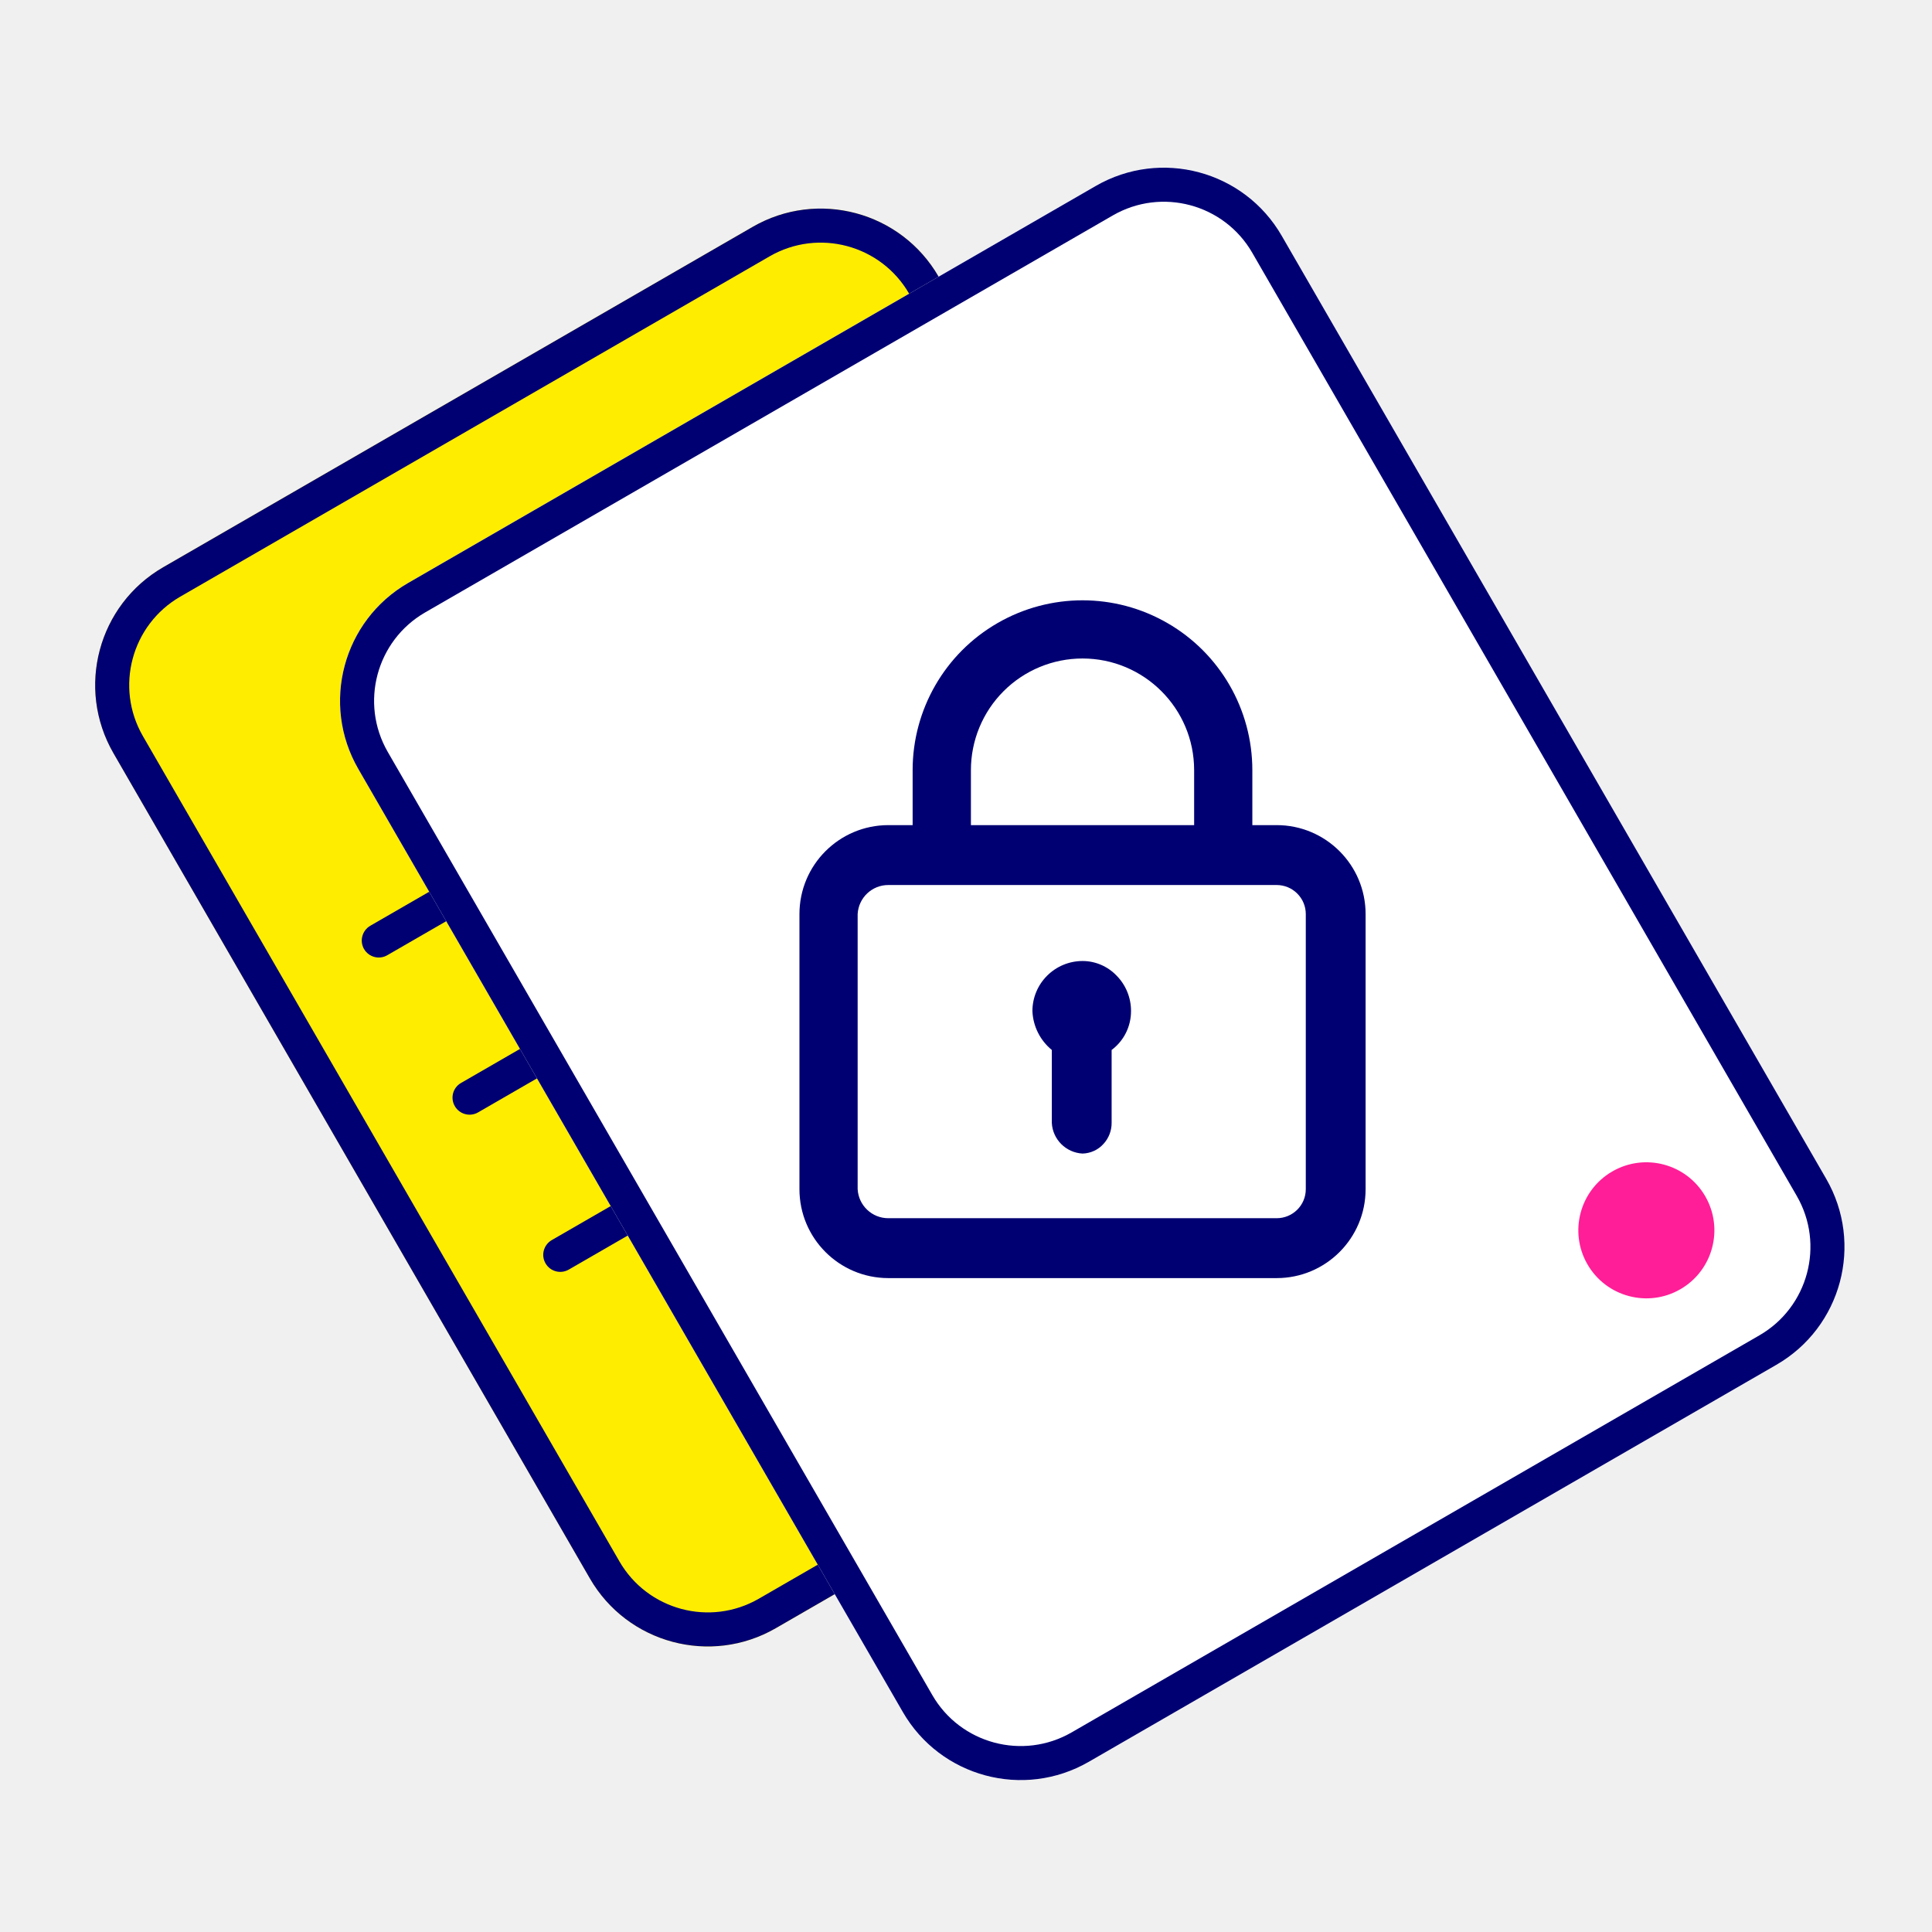
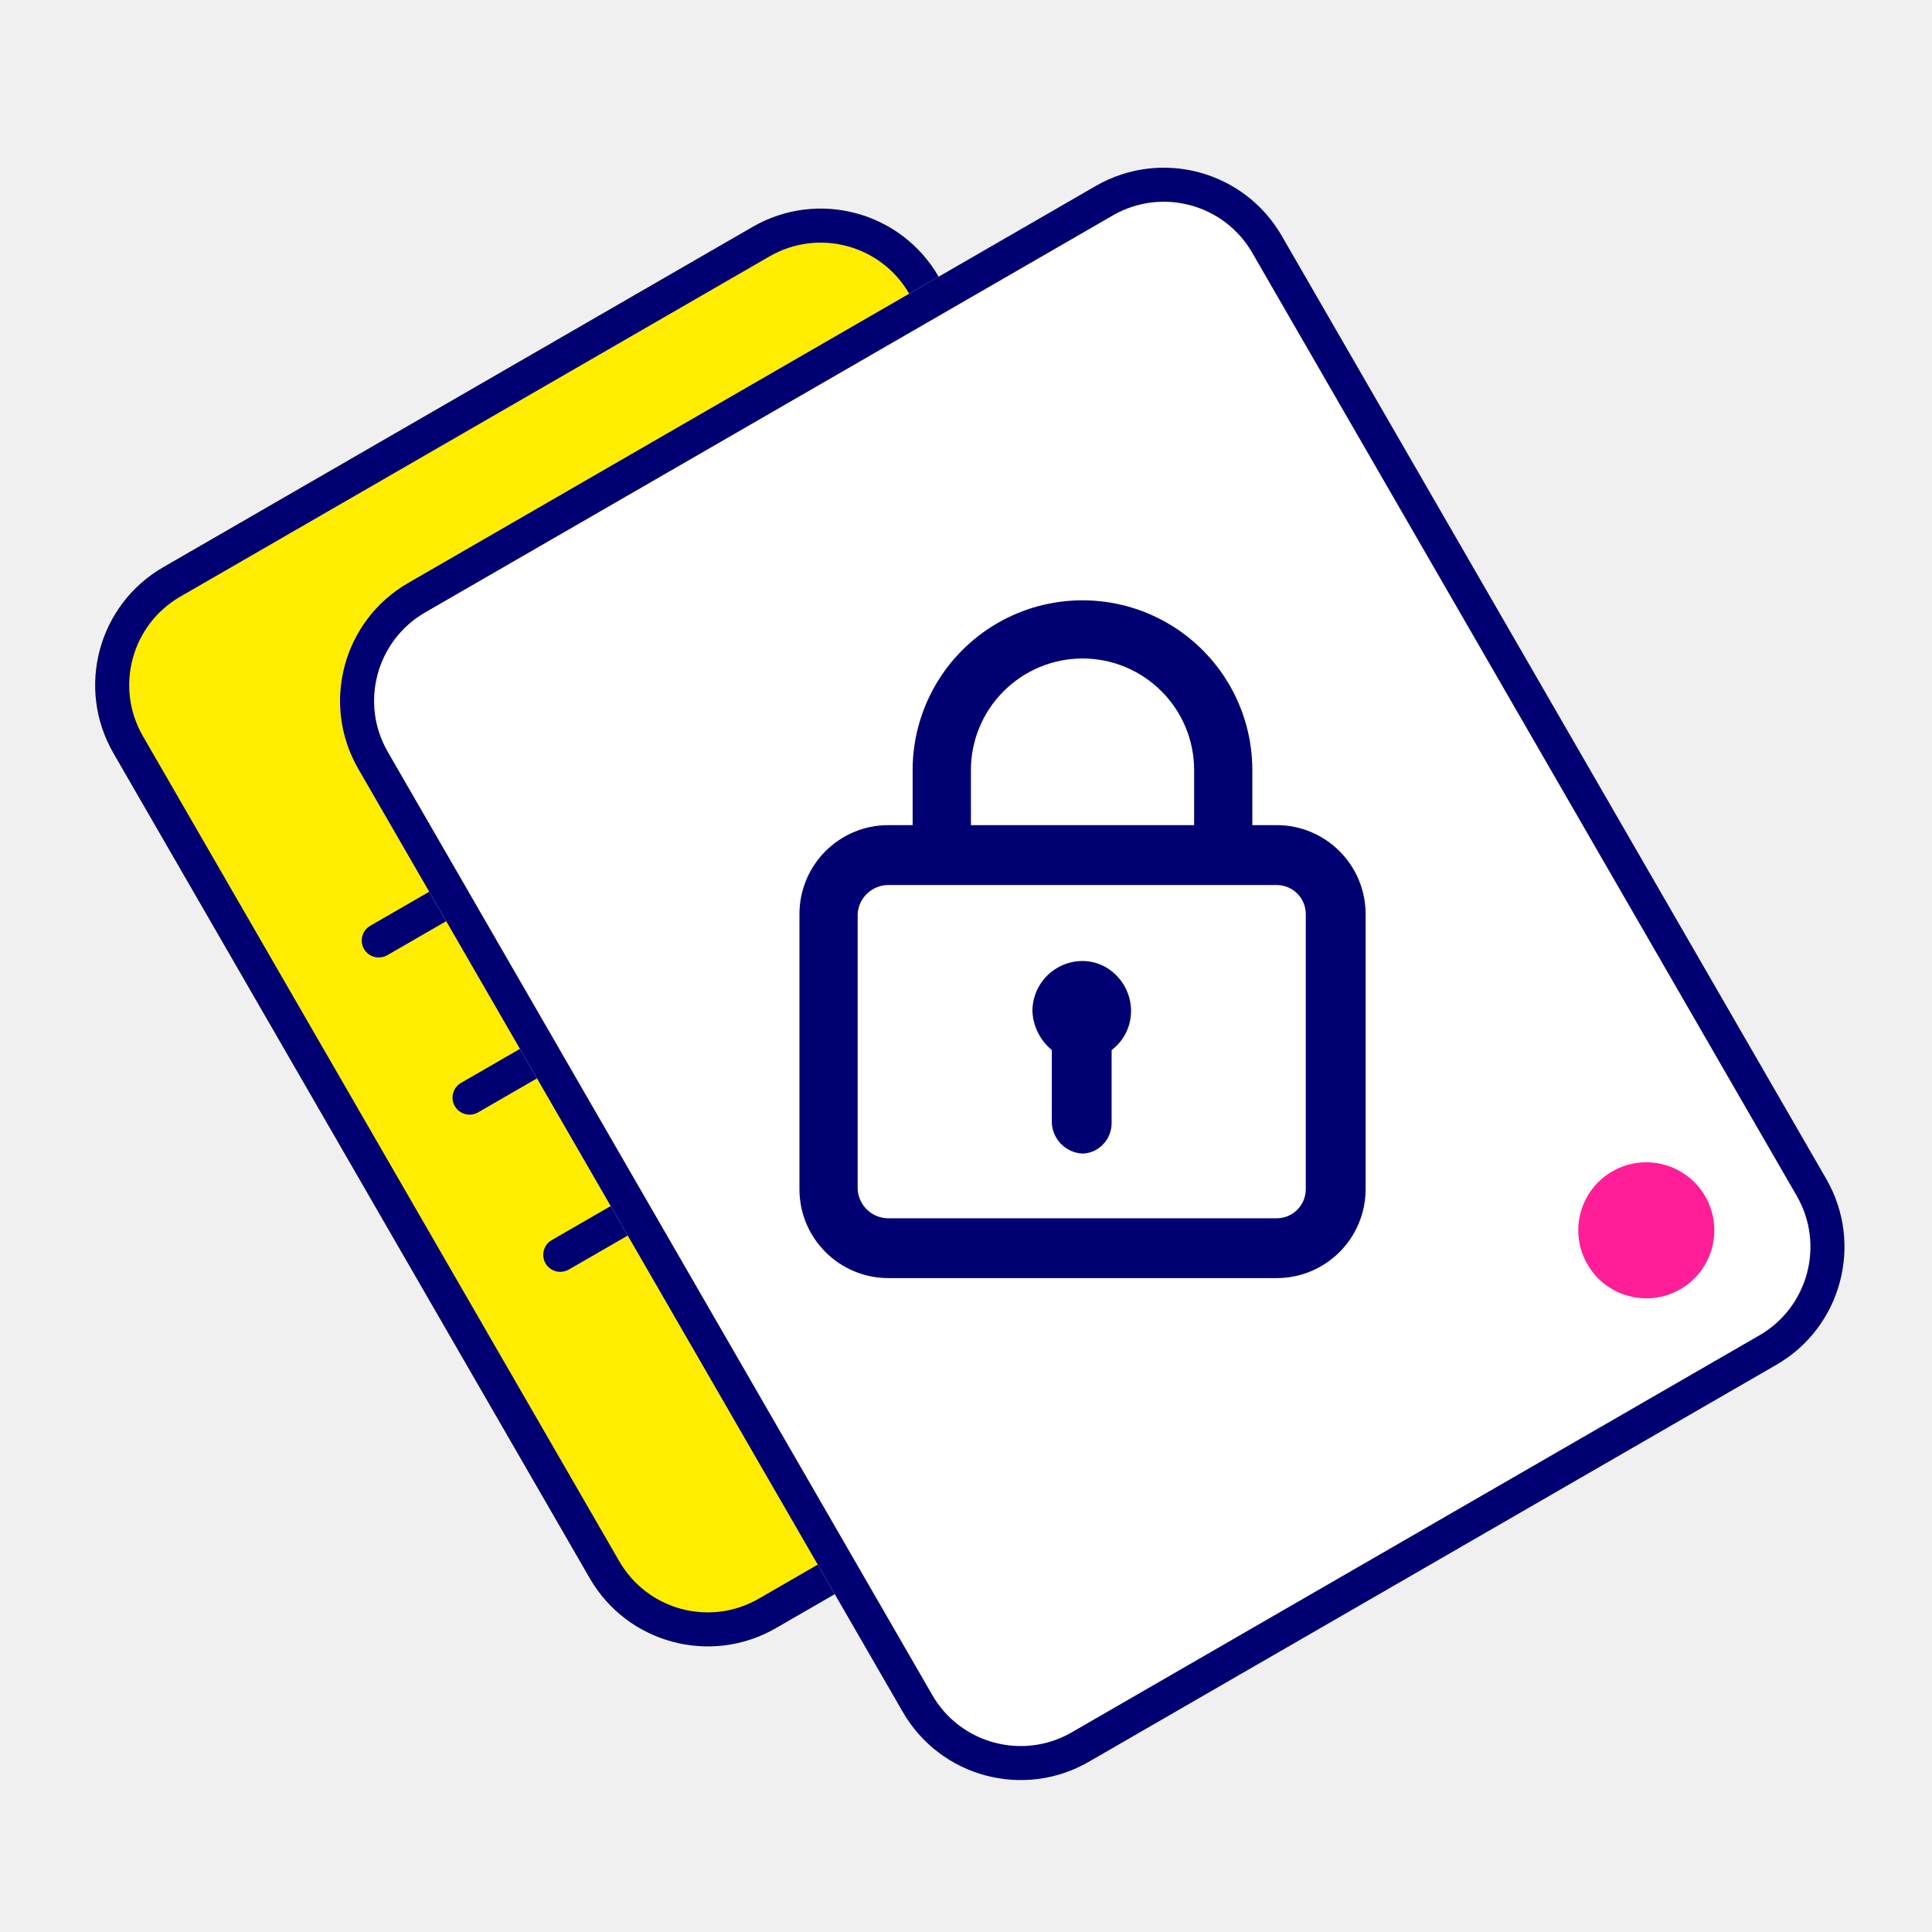
<svg xmlns="http://www.w3.org/2000/svg" width="24" height="24" viewBox="0 0 24 24" fill="none">
-   <path d="M1.409 9.356C0.942 8.547 1.219 7.513 2.028 7.046L9.35 2.818C10.159 2.351 11.193 2.628 11.66 3.437L17.578 13.688C18.045 14.497 17.768 15.531 16.959 15.998L9.637 20.226C8.829 20.693 7.794 20.416 7.327 19.607L1.409 9.356Z" fill="#FFED00" />
-   <path fill-rule="evenodd" clip-rule="evenodd" d="M9.561 3.184L2.239 7.412C1.633 7.762 1.425 8.538 1.775 9.144L7.694 19.395C8.044 20.002 8.819 20.21 9.426 19.86L16.748 15.632C17.354 15.282 17.562 14.506 17.212 13.9L11.294 3.649C10.944 3.042 10.168 2.834 9.561 3.184ZM2.028 7.046C1.219 7.513 0.942 8.547 1.409 9.356L7.327 19.607C7.794 20.416 8.829 20.693 9.637 20.226L16.959 15.998C17.768 15.531 18.045 14.497 17.578 13.688L11.66 3.437C11.193 2.628 10.159 2.351 9.35 2.818L2.028 7.046Z" fill="#000072" />
-   <path fill-rule="evenodd" clip-rule="evenodd" d="M4.522 11.789C4.464 11.688 4.499 11.559 4.6 11.5L11.922 7.273C12.023 7.214 12.152 7.249 12.21 7.35C12.269 7.451 12.234 7.58 12.133 7.639L4.811 11.866C4.71 11.925 4.581 11.89 4.522 11.789Z" fill="#000072" />
-   <path fill-rule="evenodd" clip-rule="evenodd" d="M5.65 13.741C5.591 13.64 5.626 13.511 5.727 13.453L13.049 9.225C13.15 9.167 13.279 9.201 13.338 9.303C13.396 9.404 13.361 9.533 13.26 9.591L5.938 13.819C5.837 13.877 5.708 13.842 5.65 13.741Z" fill="#000072" />
-   <path fill-rule="evenodd" clip-rule="evenodd" d="M6.777 15.694C6.718 15.593 6.753 15.464 6.854 15.405L14.176 11.178C14.277 11.119 14.406 11.154 14.465 11.255C14.523 11.356 14.489 11.486 14.387 11.544L7.066 15.771C6.964 15.83 6.835 15.795 6.777 15.694Z" fill="#000072" />
+   <path d="M1.409 9.356C0.942 8.547 1.219 7.513 2.028 7.046L9.35 2.818C10.159 2.351 11.193 2.628 11.66 3.437L17.578 13.688C18.045 14.497 17.768 15.531 16.959 15.998L9.637 20.226C8.828 20.692 7.794 20.415 7.327 19.607L1.409 9.356Z" fill="#FFED00" />
+   <path fill-rule="evenodd" clip-rule="evenodd" d="M9.561 3.184L2.239 7.412C1.633 7.762 1.425 8.538 1.775 9.144L7.693 19.395C8.044 20.002 8.819 20.21 9.426 19.859L16.748 15.632C17.354 15.282 17.562 14.506 17.212 13.899L11.294 3.648C10.944 3.042 10.168 2.834 9.561 3.184ZM2.028 7.046C1.219 7.513 0.942 8.547 1.409 9.356L7.327 19.607C7.794 20.415 8.828 20.692 9.637 20.226L16.959 15.998C17.768 15.531 18.045 14.497 17.578 13.688L11.66 3.437C11.193 2.628 10.159 2.351 9.35 2.818L2.028 7.046Z" fill="#000072" />
+   <path fill-rule="evenodd" clip-rule="evenodd" d="M4.522 11.789C4.464 11.687 4.499 11.558 4.6 11.5L11.922 7.272C12.023 7.214 12.152 7.249 12.21 7.35C12.269 7.451 12.234 7.58 12.133 7.638L4.811 11.866C4.71 11.924 4.581 11.89 4.522 11.789Z" fill="#000072" />
+   <path fill-rule="evenodd" clip-rule="evenodd" d="M5.65 13.741C5.591 13.64 5.626 13.511 5.727 13.452L13.049 9.225C13.15 9.167 13.279 9.201 13.338 9.302C13.396 9.403 13.361 9.533 13.26 9.591L5.938 13.819C5.837 13.877 5.708 13.842 5.65 13.741Z" fill="#000072" />
+   <path fill-rule="evenodd" clip-rule="evenodd" d="M6.777 15.694C6.719 15.593 6.753 15.463 6.854 15.405L14.176 11.178C14.277 11.119 14.407 11.154 14.465 11.255C14.523 11.356 14.489 11.485 14.388 11.544L7.066 15.771C6.965 15.829 6.835 15.795 6.777 15.694Z" fill="#000072" />
  <path d="M4.451 9.552C3.984 8.743 4.261 7.709 5.07 7.242L13.612 2.31C14.421 1.843 15.455 2.12 15.922 2.929L22.686 14.644C23.153 15.453 22.876 16.487 22.067 16.954L13.525 21.886C12.716 22.353 11.682 22.076 11.215 21.267L4.451 9.552Z" fill="white" />
-   <path fill-rule="evenodd" clip-rule="evenodd" d="M13.824 2.676L5.281 7.608C4.675 7.958 4.467 8.734 4.817 9.341L11.581 21.056C11.931 21.663 12.707 21.87 13.313 21.52L21.856 16.588C22.462 16.238 22.67 15.462 22.32 14.856L15.556 3.14C15.206 2.534 14.43 2.326 13.824 2.676ZM5.07 7.242C4.261 7.709 3.984 8.743 4.451 9.552L11.215 21.267C11.682 22.076 12.716 22.353 13.525 21.886L22.067 16.954C22.876 16.487 23.153 15.453 22.686 14.644L15.922 2.929C15.455 2.12 14.421 1.843 13.612 2.31L5.07 7.242Z" fill="#000072" />
-   <ellipse rx="0.845" ry="0.845" transform="matrix(0.86602 -0.50001 0.49999 0.866031 20.4517 15.2835)" fill="#FF1E97" />
-   <path d="M15.859 10.25H15.557V9.567C15.557 8.813 15.155 8.116 14.502 7.74C13.85 7.363 13.045 7.363 12.392 7.74C11.739 8.116 11.337 8.813 11.337 9.567V10.25H11.036C10.425 10.25 9.931 10.745 9.931 11.355V14.772C9.931 15.382 10.425 15.877 11.036 15.877H15.859C16.469 15.877 16.964 15.382 16.964 14.772V11.355C16.964 10.745 16.469 10.25 15.859 10.25ZM13.447 8.18C14.213 8.18 14.834 8.801 14.834 9.567V10.25H12.061V9.567C12.061 9.199 12.207 8.846 12.467 8.586C12.727 8.326 13.08 8.18 13.447 8.18ZM10.654 11.355C10.665 11.152 10.833 10.993 11.036 10.994H15.859C15.955 10.994 16.047 11.032 16.115 11.1C16.183 11.168 16.221 11.259 16.221 11.355V14.772C16.221 14.972 16.059 15.133 15.859 15.133H11.036C10.833 15.134 10.665 14.975 10.654 14.772V11.355Z" fill="#000072" />
-   <path d="M13.066 13.043V13.948C13.076 14.154 13.241 14.319 13.448 14.33C13.548 14.327 13.642 14.284 13.709 14.209C13.774 14.138 13.81 14.044 13.809 13.948V13.043C13.961 12.93 14.05 12.751 14.05 12.561C14.051 12.396 13.986 12.236 13.87 12.119C13.76 12.004 13.607 11.938 13.448 11.938C13.282 11.938 13.124 12.004 13.007 12.121C12.89 12.238 12.825 12.396 12.825 12.561C12.833 12.749 12.921 12.924 13.066 13.043Z" fill="#000072" />
+   <path fill-rule="evenodd" clip-rule="evenodd" d="M13.824 2.676L5.281 7.608C4.675 7.958 4.467 8.734 4.817 9.34L11.581 21.056C11.931 21.663 12.707 21.87 13.313 21.52L21.856 16.588C22.462 16.238 22.67 15.462 22.32 14.856L15.556 3.14C15.206 2.534 14.43 2.326 13.824 2.676ZM5.07 7.242C4.261 7.709 3.984 8.743 4.451 9.552L11.215 21.267C11.682 22.076 12.716 22.353 13.525 21.886L22.067 16.954C22.876 16.487 23.153 15.453 22.686 14.644L15.922 2.929C15.455 2.12 14.421 1.843 13.612 2.31L5.07 7.242Z" fill="#000072" />
+   <ellipse cx="0.845" cy="0.845" rx="0.845" ry="0.845" transform="matrix(0.86602 -0.50001 0.49999 0.866031 19.2967 14.9741)" fill="#FF1E97" />
+   <path d="M15.859 10.25H15.557V9.567C15.557 8.813 15.155 8.117 14.502 7.74C13.85 7.363 13.045 7.363 12.392 7.74C11.739 8.117 11.337 8.813 11.337 9.567V10.25H11.036C10.425 10.25 9.931 10.745 9.931 11.356V14.772C9.931 15.382 10.425 15.877 11.036 15.877H15.859C16.469 15.877 16.964 15.382 16.964 14.772V11.356C16.964 10.745 16.469 10.25 15.859 10.25ZM13.447 8.18C14.213 8.18 14.834 8.801 14.834 9.567V10.25H12.061V9.567C12.061 9.199 12.207 8.847 12.467 8.587C12.727 8.327 13.08 8.18 13.447 8.18ZM10.654 11.356C10.665 11.153 10.833 10.994 11.036 10.994H15.859C15.955 10.994 16.047 11.032 16.115 11.1C16.183 11.168 16.221 11.26 16.221 11.356V14.772C16.221 14.972 16.059 15.134 15.859 15.134H11.036C10.833 15.134 10.665 14.975 10.654 14.772V11.356Z" fill="#000072" />
+   <path d="M13.066 13.044V13.948C13.076 14.155 13.241 14.32 13.447 14.33C13.547 14.328 13.642 14.284 13.709 14.209C13.774 14.138 13.81 14.045 13.809 13.948V13.044C13.961 12.93 14.05 12.751 14.05 12.561C14.051 12.396 13.986 12.237 13.87 12.119C13.759 12.004 13.607 11.938 13.447 11.938C13.282 11.938 13.124 12.004 13.007 12.121C12.89 12.238 12.825 12.396 12.825 12.561C12.833 12.749 12.921 12.924 13.066 13.044Z" fill="#000072" />
</svg>
